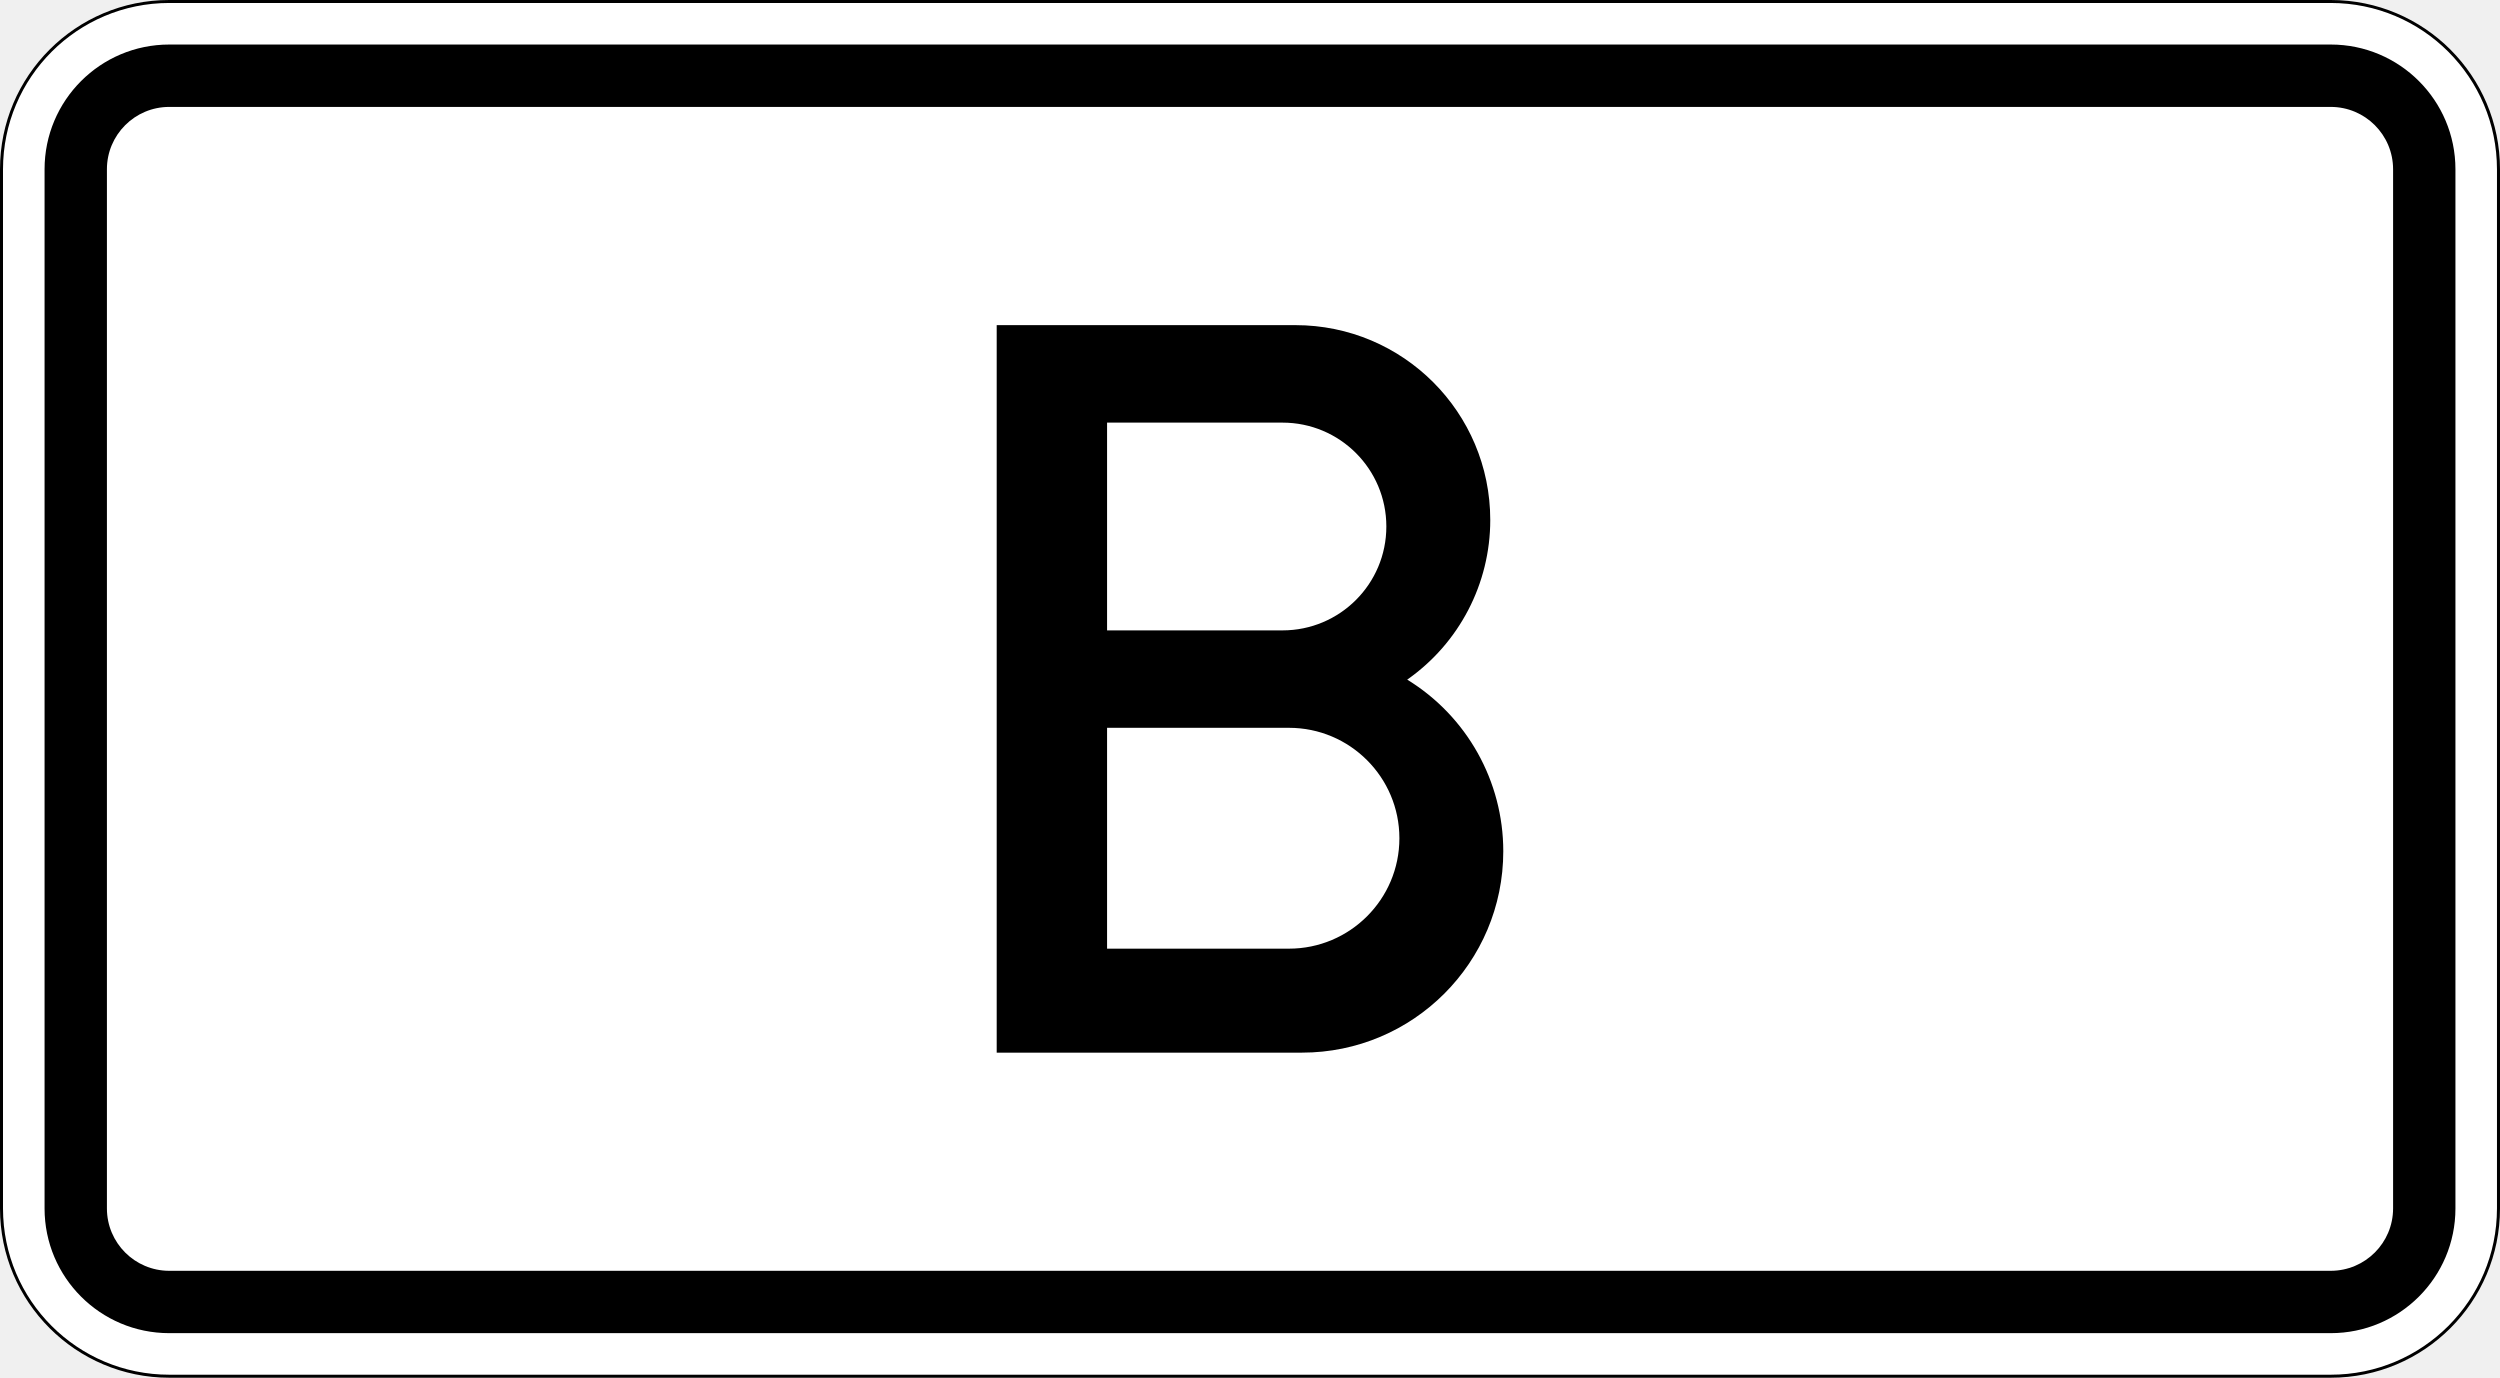
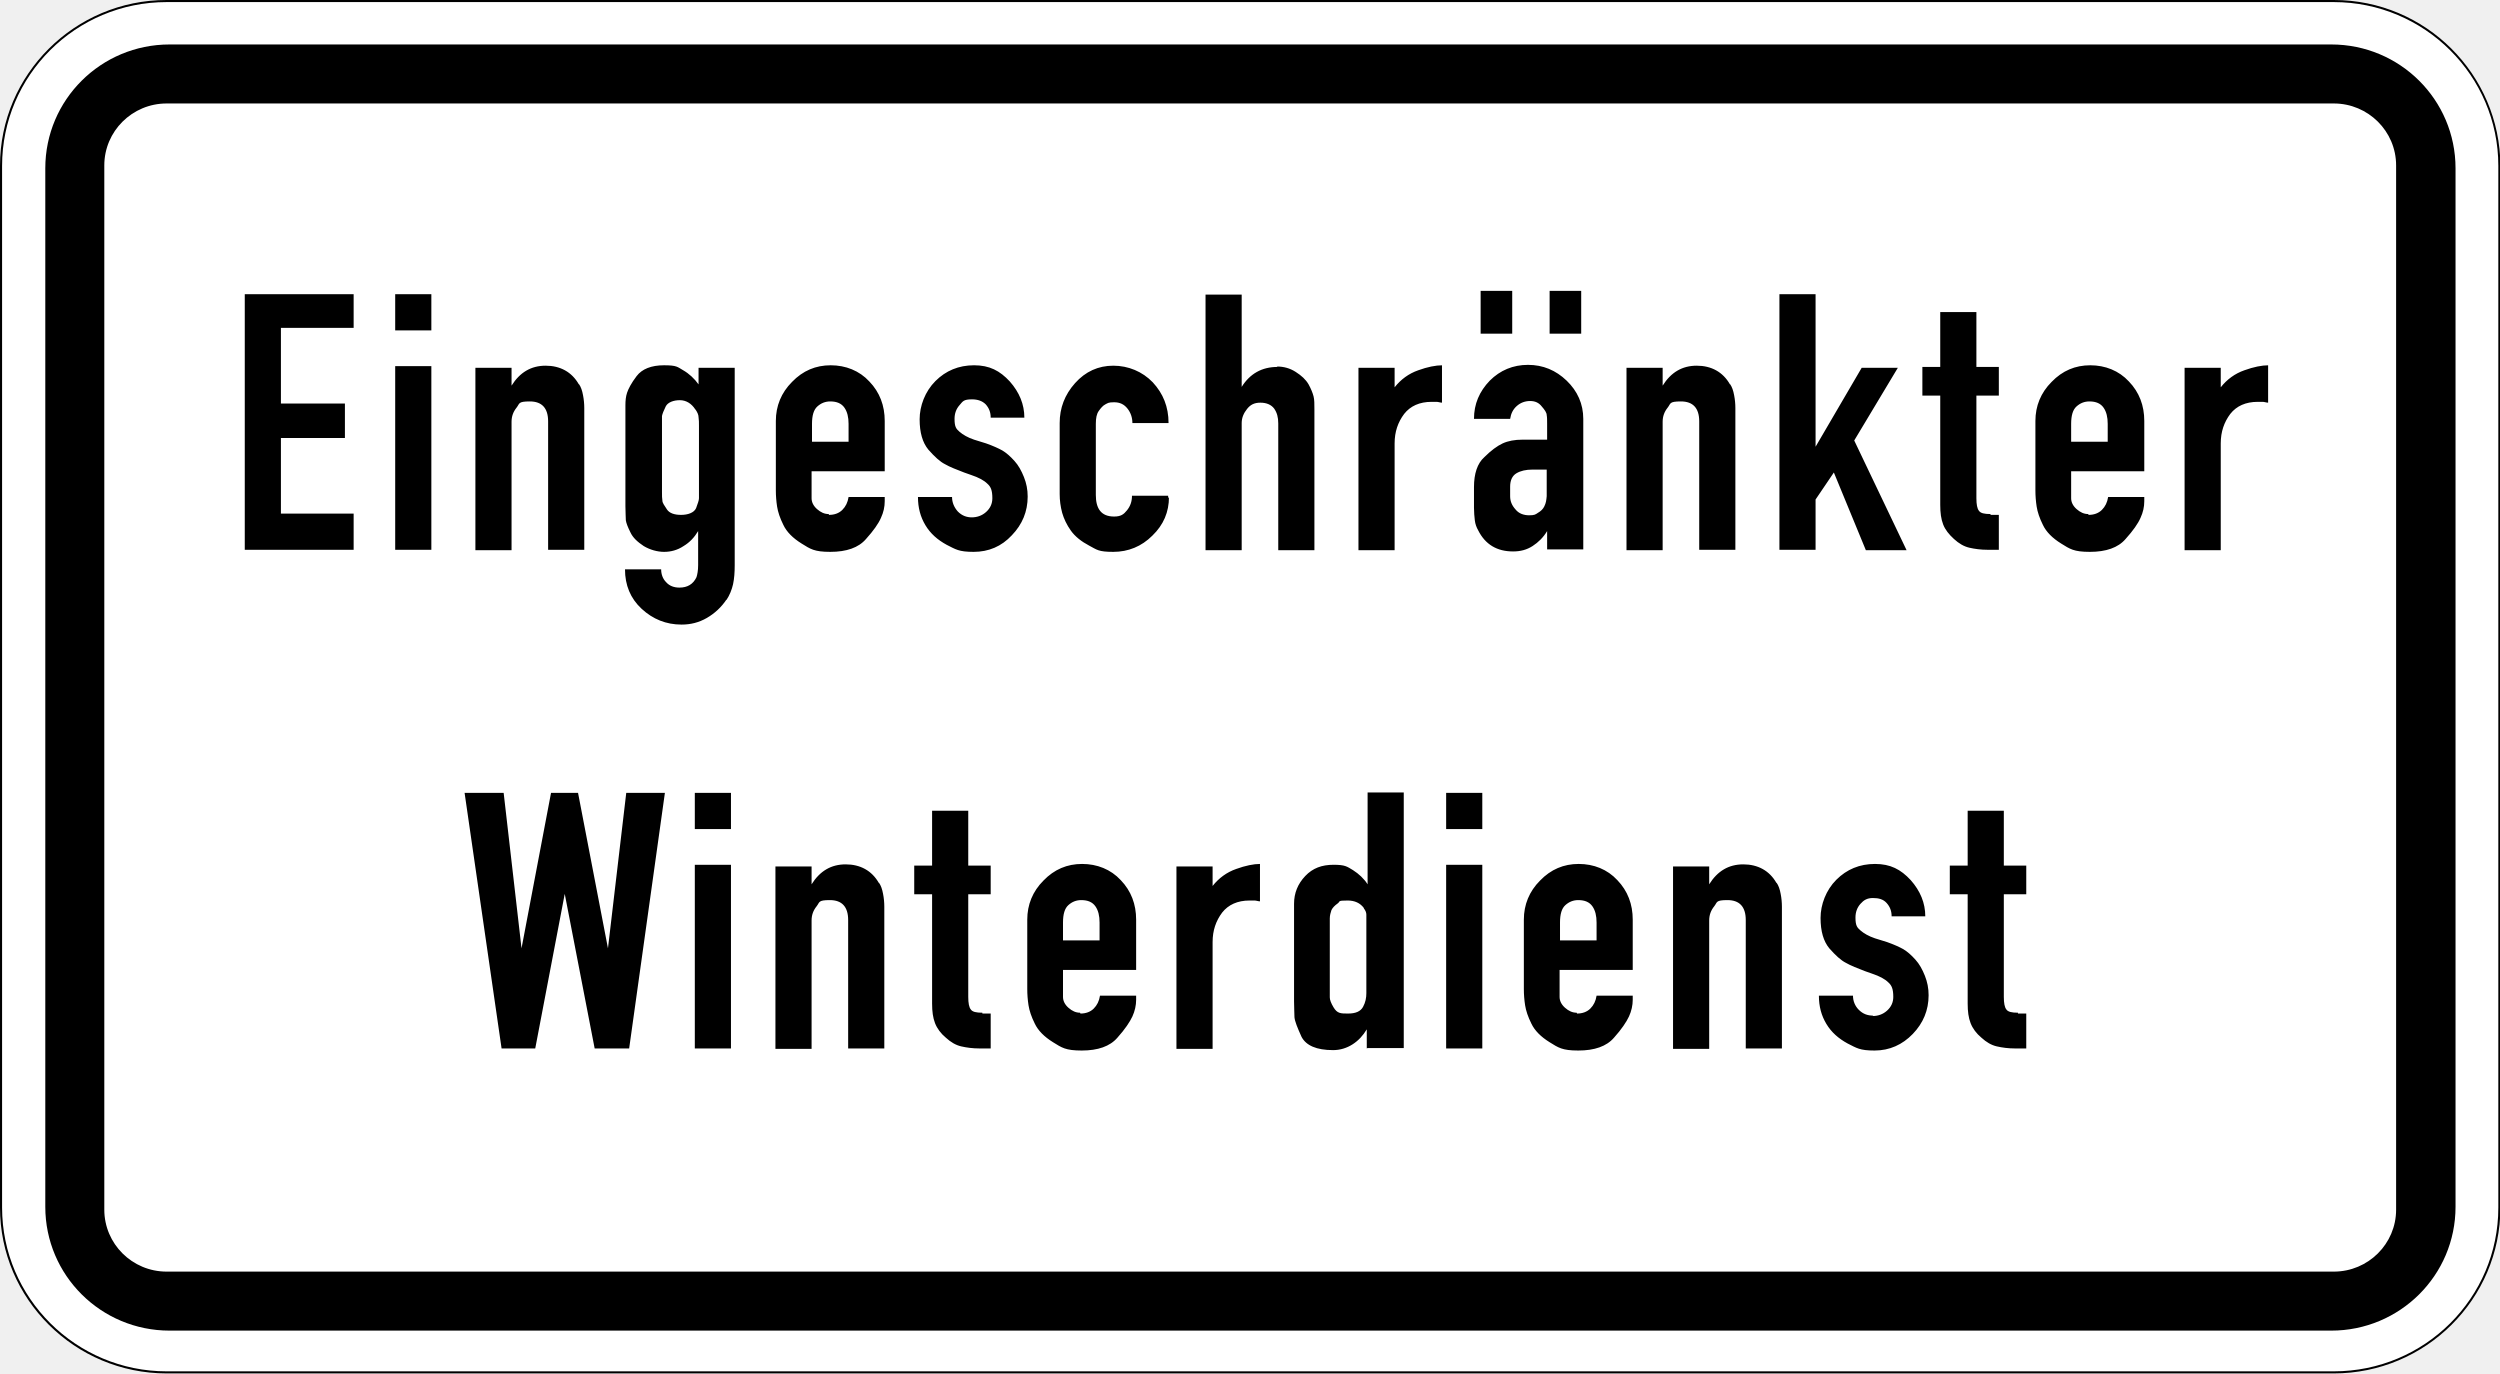
- <svg xmlns="http://www.w3.org/2000/svg" xml:space="preserve" viewBox="0 0 421.014 232.018" role="img" aria-labelledby="title">
-   <defs>
-     <clipPath id="a" clipPathUnits="userSpaceOnUse">
-       <path d="M0 0h316v175H0Z" />
-     </clipPath>
-     <clipPath id="b" clipPathUnits="userSpaceOnUse">
-       <path d="M5 6h306v164H5Z" />
-     </clipPath>
-   </defs>
-   <g clip-path="url(#a)" transform="matrix(1.33333 0 0 -1.33333 0 233.333)">
-     <path d="M21.375 1.367C9.781 1.367.379 10.77.379 22.363v131.258c0 11.594 9.402 21.004 20.996 21.004h273.008c11.597 0 20.996-9.41 20.996-21.004V22.363c0-11.593-9.399-20.996-20.996-20.996z" style="fill:#fff;fill-opacity:1;fill-rule:evenodd;stroke:none" />
-     <path d="M21.375 175C9.578 175 0 165.422 0 153.625V22.363C0 10.562 9.578.988 21.375.988h273.008c11.801 0 21.379 9.574 21.379 21.375v131.262c0 11.797-9.578 21.375-21.379 21.375zm0-.375h273.008c11.597 0 20.996-9.41 20.996-21.008V22.363c0-11.593-9.399-20.996-20.996-20.996H21.375C9.781 1.367.379 10.77.379 22.363v131.254c0 11.598 9.402 21.008 20.996 21.008" style="fill:#000;fill-opacity:1;fill-rule:evenodd;stroke:none" />
-   </g>
-   <g clip-path="url(#b)" transform="matrix(1.33333 0 0 -1.33333 0 233.333)">
-     <path d="M21.375 6.617c-8.699 0-15.746 7.055-15.746 15.746v131.258c0 8.699 7.047 15.754 15.746 15.754h273.008c8.695 0 15.75-7.055 15.75-15.754V22.363c0-8.691-7.055-15.746-15.75-15.746z" style="fill:#000;fill-opacity:1;fill-rule:evenodd;stroke:none" />
-     <path d="M21.375 14.492c-4.344 0-7.871 3.528-7.871 7.875v131.254c0 4.348 3.527 7.875 7.871 7.875h273.008a7.877 7.877 0 0 0 7.875-7.875V22.367a7.88 7.88 0 0 0-7.875-7.875z" style="fill:#fff;fill-opacity:1;fill-rule:evenodd;stroke:none" />
-     <path d="M139.828 95.379h22.152c7.25 0 13.122 5.871 13.122 13.121s-5.872 13.121-13.122 13.121h-22.152zm0-40.199h22.973c7.695 0 13.949 6.246 13.949 13.941 0 7.707-6.254 13.953-13.949 13.953h-22.973Zm-13.941-13.133v91.887h37.73c13.598 0 24.61-11.02 24.61-24.614a24.61 24.61 0 0 0-10.489-20.16 25.43 25.43 0 0 0 12.133-21.676c0-14.043-11.379-25.437-25.433-25.437z" style="fill:#000;fill-opacity:1;fill-rule:evenodd;stroke:none" />
-   </g>
+ <svg xmlns="http://www.w3.org/2000/svg" viewBox="0 0 601.6 330.6" role="img" aria-labelledby="title">
+   <path d="M40.1.5C18.2.5.5 18.2.5 39.9v251c0 21.7 17.7 39.4 39.6 39.4h521.5c21.8 0 39.6-17.7 39.6-39.4v-251c0-21.7-17.7-39.4-39.6-39.4z" style="fill:#fff" />
+   <path d="M40.1 306h521.5c8.3 0 15-6.7 15-14.9V39.8c0-8.2-6.7-14.9-15-14.9H40.1c-8.3 0-15 6.7-15 14.9v251.3c0 8.2 6.7 14.9 15 14.9m.7 14.2c-16.5 0-29.9-13.3-29.9-29.8V40.5c0-16.5 13.4-29.8 29.9-29.8H561c16.5 0 29.9 13.3 29.9 29.8v249.9c0 16.5-13.4 29.8-29.9 29.8" />
+   <path d="M40.1 0C18 0 0 17.9 0 39.9v250.7c0 22 18 39.9 40.1 39.9h521.5c22.1 0 40.1-17.9 40.1-39.9V39.9c-.1-22-18-39.9-40.1-39.9zm0 .5h521.5c21.8 0 39.6 17.7 39.6 39.4v250.7c0 21.7-17.7 39.4-39.6 39.4H40.1C18.3 330 .5 312.3.5 290.6V39.9C.5 18.2 18.2.5 40.1.5" />
+   <path d="M85.1 123.6v8.7H58.9V70.8h26.2v8.1H67.6v18.2H83v8.3H67.6v18.2zM95.1 79.5v-8.7h8.7v8.7zm0 52.8V88.1h8.7v44.2zM139.3 92.4c.5.7.8 1.6 1 2.7.2 1 .3 2.1.3 3.1v34.1h-8.7v-30.9c0-3.2-1.5-4.8-4.4-4.8s-2.4.5-3.2 1.5-1.2 2.1-1.2 3.4v30.9h-8.7V88.5h8.7v4.3c2-3.2 4.7-4.8 8.2-4.8s6.3 1.5 8 4.5ZM174.8 144.3c-1.2 1.8-2.8 3.3-4.7 4.4s-3.9 1.6-6.1 1.6c-3.7 0-6.9-1.3-9.6-3.8s-4-5.7-4-9.5h8.7c0 1.2.4 2.3 1.2 3.1.8.9 1.9 1.3 3.2 1.3 1.9 0 3.3-.8 4.1-2.5.2-.6.4-1.6.4-2.9v-8.2c-.9 1.5-2 2.7-3.5 3.6-1.5 1-3.1 1.4-4.7 1.4s-3.4-.5-4.9-1.4c-1.5-1-2.6-2-3.2-3.3-.6-1.2-1-2.2-1.1-2.9 0-.7-.1-1.9-.1-3.4V97.5c0-1.1.1-2.1.4-3s1-2.3 2.3-4 3.5-2.6 6.6-2.6 3.2.4 4.6 1.2 2.7 2 3.7 3.4v-4h8.7V136c0 1.7-.1 3.2-.4 4.6-.3 1.3-.8 2.6-1.6 3.8Zm-7.5-45.8c-.9-1.4-2.2-2.2-3.7-2.2s-2.9.5-3.4 1.5-.8 1.8-.9 2.3v18.3c0 .9 0 1.5.1 2.1 0 .5.5 1.2 1.1 2.1s1.8 1.3 3.4 1.3 3.1-.5 3.6-1.6c.4-1.1.7-1.9.7-2.4v-17.4c0-.8 0-1.5-.1-2.1 0-.6-.3-1.2-.7-1.8ZM199.5 123.9c1.3 0 2.4-.4 3.2-1.2s1.3-1.8 1.5-3.1h8.7v1c0 1.4-.3 2.7-.9 4q-.9 2.1-3.6 5.1c-1.8 2.1-4.7 3.1-8.6 3.1s-4.8-.7-6.9-2-3.6-2.8-4.4-4.5c-.8-1.6-1.3-3.1-1.5-4.4q-.3-1.95-.3-3.9v-16.7c0-3.6 1.3-6.8 3.9-9.4 2.6-2.7 5.7-4 9.3-4s6.9 1.3 9.3 3.9c2.5 2.6 3.7 5.8 3.7 9.5v12.1h-17.6v6.5c0 .9.4 1.8 1.3 2.6s1.8 1.2 2.8 1.2Zm.3-27.3c-1.2 0-2.2.4-3.1 1.2s-1.3 2.2-1.3 4.2v4.3h8.8V102c0-1.6-.3-2.9-1-3.9s-1.8-1.5-3.4-1.5M233.8 124.5c1.3 0 2.5-.4 3.5-1.3q1.5-1.35 1.5-3.3c0-1.95-.4-2.8-1.2-3.5q-1.2-1.2-3.9-2.1l-1.7-.6c-1.8-.7-3.4-1.3-4.6-2-1.2-.6-2.5-1.8-4-3.5-1.4-1.7-2.1-4.1-2.1-7.3s1.3-6.7 3.8-9.2 5.6-3.8 9.3-3.8 6.2 1.3 8.6 3.9c2.3 2.6 3.5 5.5 3.5 8.7h-8.1c0-1.3-.4-2.3-1.2-3.2q-1.2-1.2-3.3-1.2c-2.1 0-2.2.5-3 1.4q-1.2 1.35-1.2 3.3c0 1.95.4 2.4 1.2 3.1s2 1.4 3.5 1.9l2.9.9c1.7.6 3 1.2 3.9 1.7 1 .6 1.9 1.4 2.9 2.5s1.7 2.4 2.3 3.9.9 3 .9 4.7c0 3.6-1.3 6.7-3.8 9.3-2.5 2.7-5.6 4-9.2 4s-4.3-.6-6.5-1.7c-2.2-1.2-3.9-2.7-5.1-4.7s-1.8-4.2-1.8-6.8h8.2c0 1.3.5 2.5 1.4 3.5 1 1 2.1 1.4 3.4 1.4ZM281.3 119.6c0 3.6-1.3 6.7-4 9.3-2.6 2.6-5.8 3.9-9.4 3.9s-3.9-.5-5.8-1.5-3.4-2.2-4.4-3.6-1.7-2.9-2.1-4.3q-.6-2.25-.6-4.5v-17.1c0-3.6 1.2-6.8 3.7-9.6s5.6-4.2 9.2-4.2 7 1.4 9.5 4c2.5 2.7 3.8 5.9 3.8 9.8h-8.7c0-1.3-.4-2.5-1.2-3.5s-1.8-1.5-3.2-1.5-1.5.2-2.1.5-1.1.9-1.6 1.6-.7 1.7-.7 3.1v17.1c0 1.6.3 2.9 1 3.8s1.8 1.4 3.4 1.4 2.3-.5 3.1-1.5 1.2-2.1 1.2-3.5h8.7v.6ZM307.3 88.2c1.6 0 3.1.4 4.5 1.3s2.4 1.8 3.1 3c.6 1.1 1 2.1 1.2 2.9s.2 1.8.2 3.1v33.9h-8.7v-30.5c0-1.5-.3-2.6-1-3.6-.7-.9-1.8-1.4-3.3-1.4s-2.4.5-3.2 1.5-1.3 2.1-1.3 3.4v30.6h-8.7V70.9h8.7v22.2c2-3.2 4.9-4.8 8.6-4.8ZM347 87.9v9c-.4 0-.9-.2-1.3-.2h-1.2c-2.9 0-5.1 1-6.6 2.9-1.5 2-2.3 4.3-2.3 7.1v25.7h-8.7V88.5h8.7v4.7c1.5-1.9 3.4-3.3 5.7-4.1 2.2-.8 4.2-1.2 5.8-1.2ZM355.7 127.6c-.4-.7-.7-1.5-.8-2.4s-.2-1.9-.2-3v-5c0-3.2.8-5.7 2.5-7.2 1.6-1.6 3.1-2.7 4.4-3.3q1.95-.9 4.8-.9h5.9V102c0-.9 0-1.6-.1-2.1 0-.6-.5-1.3-1.2-2.1-.7-.9-1.6-1.3-2.8-1.3s-2.3.4-3.2 1.2-1.4 1.8-1.6 3.1h-8.7c0-3.6 1.3-6.6 3.8-9.2 2.5-2.5 5.6-3.8 9.2-3.8s6.7 1.3 9.3 3.8 4 5.6 4 9.2v31.4h-8.7v-4.4c-.9 1.5-2.1 2.7-3.5 3.6s-2.9 1.3-4.7 1.3q-5.85 0-8.4-5.1m.6-47.3V70h7.6v10.3zm7.1 36.9v2.2c0 1.2.4 2.2 1.3 3.2.8 1 2 1.4 3.3 1.4s1.5-.2 2.1-.6q1.05-.6 1.5-1.5c.45-.9.5-1.5.6-2.5V113h-3.4q-2.4 0-3.9.9c-1 .6-1.5 1.7-1.5 3.2Zm9.5-36.9V70h7.6v10.3zM416.3 92.4c.5.7.8 1.6 1 2.7.2 1 .3 2.1.3 3.1v34.1h-8.7v-30.9c0-3.2-1.5-4.8-4.4-4.8s-2.4.5-3.2 1.5-1.2 2.1-1.2 3.4v30.9h-8.7V88.5h8.7v4.3c2-3.2 4.7-4.8 8.2-4.8s6.3 1.5 8 4.5ZM428.2 132.3V70.8h8.7v36.7l11.1-19h8.7L446.2 106l12.6 26.4H449l-7.7-18.7-4.4 6.5v12.1zM479 123.9h2v8.4h-2.7c-1.6 0-3.1-.2-4.4-.5s-2.5-1-3.7-2.1-2.1-2.2-2.6-3.5-.7-2.8-.7-4.7V95.2h-4.3v-6.9h4.3V75.1h8.7v13.2h5.4v6.9h-5.4v24.7q0 2.25.6 3c.4.6 1.3.8 2.8.8ZM502.6 123.9c1.3 0 2.4-.4 3.2-1.2s1.3-1.8 1.5-3.1h8.7v1c0 1.4-.3 2.7-.9 4q-.9 2.1-3.6 5.1c-1.8 2.1-4.7 3.1-8.6 3.1s-4.8-.7-6.9-2-3.6-2.8-4.4-4.5c-.8-1.6-1.3-3.1-1.5-4.4q-.3-1.95-.3-3.9v-16.7c0-3.6 1.3-6.8 3.9-9.4 2.6-2.7 5.7-4 9.3-4s6.9 1.3 9.3 3.9c2.5 2.6 3.7 5.8 3.7 9.5v12.1h-17.6v6.5c0 .9.4 1.8 1.3 2.6s1.8 1.2 2.8 1.2Zm.2-27.3c-1.2 0-2.2.4-3.1 1.2s-1.3 2.2-1.3 4.2v4.3h8.8V102c0-1.6-.3-2.9-1-3.9s-1.8-1.5-3.4-1.5M545.8 87.9v9c-.4 0-.9-.2-1.3-.2h-1.2c-2.9 0-5.1 1-6.6 2.9-1.5 2-2.3 4.3-2.3 7.1v25.7h-8.7V88.5h8.7v4.7c1.5-1.9 3.4-3.3 5.7-4.1 2.2-.8 4.2-1.2 5.8-1.2ZM143.1 252.3l-7.2-37.2-7.1 37.2h-8.1l-8.9-61.5h9.4l4.3 37.4 7.1-37.4h6.5l7.2 37.4 4.4-37.4h9.3l-8.6 61.5zM167.2 199.5v-8.7h8.7v8.7zm0 52.8v-44.2h8.7v44.2zM211.5 212.4c.5.7.8 1.6 1 2.7.2 1 .3 2.1.3 3.1v34.1h-8.7v-30.9c0-3.2-1.5-4.8-4.4-4.8s-2.4.5-3.2 1.5-1.2 2.1-1.2 3.4v30.9h-8.7v-43.9h8.7v4.3c2-3.2 4.7-4.8 8.2-4.8s6.3 1.5 8 4.5ZM236.4 243.9h2v8.4h-2.7c-1.6 0-3.1-.2-4.4-.5s-2.5-1-3.7-2.1c-1.2-1-2.1-2.2-2.6-3.5s-.7-2.8-.7-4.7v-26.3H220v-6.9h4.3v-13.2h8.7v13.2h5.4v6.9H233v24.7q0 2.25.6 3c.4.6 1.3.8 2.8.8ZM260 243.9c1.3 0 2.4-.4 3.2-1.2s1.3-1.8 1.5-3.1h8.7v1c0 1.3-.3 2.7-.9 4s-1.8 3.1-3.6 5.1c-1.8 2.1-4.7 3.1-8.6 3.1s-4.8-.7-6.9-2-3.6-2.8-4.4-4.5c-.8-1.6-1.3-3.1-1.5-4.4q-.3-1.95-.3-3.9v-16.7c0-3.6 1.3-6.8 3.9-9.4 2.6-2.7 5.7-4 9.3-4s6.9 1.3 9.3 3.9c2.5 2.6 3.7 5.8 3.7 9.5v12.1h-17.6v6.5c0 .9.4 1.8 1.3 2.6s1.8 1.2 2.8 1.2Zm.2-27.3c-1.2 0-2.2.4-3.1 1.2s-1.3 2.2-1.3 4.2v4.3h8.8V222c0-1.6-.3-2.9-1-3.9s-1.8-1.5-3.4-1.5M303.2 207.9v9c-.4 0-.9-.2-1.3-.2h-1.2c-2.9 0-5.1 1-6.6 2.9-1.5 2-2.3 4.3-2.3 7.1v25.7h-8.7v-43.9h8.7v4.7c1.5-1.9 3.4-3.3 5.7-4.1 2.2-.8 4.2-1.2 5.7-1.2M328.9 252.3v-4.6c-.9 1.5-2 2.7-3.4 3.6s-3 1.4-4.7 1.4c-4 0-6.5-1.1-7.6-3.2-1-2.2-1.6-3.7-1.7-4.7 0-.9-.1-2.2-.1-3.8v-23.5c0-2.6.9-4.8 2.7-6.7s4-2.7 6.8-2.7 3.2.4 4.7 1.3c1.4.9 2.6 2 3.5 3.4v-22.1h8.7v61.5h-8.7Zm-.7-33.8q-1.35-1.8-3.9-1.8c-2.55 0-1.7.2-2.4.7s-1.2 1-1.5 1.6c-.2.6-.4 1.3-.4 2v19q0 .9.9 2.4c.9 1.5 1.7 1.5 3.5 1.5s3-.5 3.6-1.6.8-2.2.8-3.3v-18.9q0-.75-.6-1.5ZM348 199.5v-8.7h8.7v8.7zm0 52.8v-44.2h8.7v44.2zM379.5 243.9c1.3 0 2.4-.4 3.2-1.2s1.3-1.8 1.5-3.1h8.7v1c0 1.3-.3 2.7-.9 4s-1.8 3.1-3.6 5.1c-1.8 2.1-4.7 3.1-8.6 3.1s-4.8-.7-6.9-2-3.6-2.8-4.4-4.5c-.8-1.6-1.3-3.1-1.5-4.4q-.3-1.95-.3-3.9v-16.7c0-3.6 1.3-6.8 3.9-9.4 2.6-2.7 5.7-4 9.3-4s6.9 1.3 9.3 3.9c2.5 2.6 3.7 5.8 3.7 9.5v12.1h-17.6v6.5c0 .9.4 1.8 1.3 2.6s1.8 1.2 2.8 1.2Zm.3-27.3c-1.2 0-2.2.4-3.1 1.2s-1.3 2.2-1.3 4.2v4.3h8.8V222c0-1.6-.3-2.9-1-3.9s-1.8-1.5-3.4-1.5M427.5 212.4c.5.7.8 1.6 1 2.7.2 1 .3 2.1.3 3.1v34.1h-8.7v-30.9c0-3.2-1.5-4.8-4.4-4.8s-2.4.5-3.2 1.5-1.2 2.1-1.2 3.4v30.9h-8.7v-43.9h8.7v4.3c2-3.2 4.7-4.8 8.2-4.8s6.3 1.5 8 4.5ZM450.6 244.5c1.3 0 2.5-.4 3.5-1.3q1.5-1.35 1.5-3.3c0-1.95-.4-2.8-1.2-3.5q-1.2-1.2-3.9-2.1l-1.7-.6c-1.8-.7-3.4-1.3-4.6-2-1.2-.6-2.5-1.8-4-3.5-1.4-1.7-2.1-4.1-2.1-7.3s1.3-6.7 3.8-9.2 5.6-3.8 9.3-3.8 6.2 1.3 8.6 3.9c2.3 2.6 3.5 5.5 3.5 8.7h-8.1c0-1.3-.4-2.3-1.2-3.2s-1.9-1.2-3.3-1.2-2.2.5-3 1.4q-1.2 1.35-1.2 3.3c0 1.95.4 2.4 1.2 3.1s2 1.4 3.5 1.9l2.9.9c1.7.6 3 1.2 3.9 1.7 1 .6 1.9 1.4 2.9 2.5s1.7 2.4 2.3 3.9.9 3 .9 4.7c0 3.6-1.3 6.7-3.8 9.3s-5.6 4-9.2 4-4.3-.6-6.5-1.7c-2.2-1.2-3.9-2.7-5.1-4.7s-1.8-4.2-1.8-6.8h8.2c0 1.3.5 2.5 1.4 3.4 1 1 2.1 1.4 3.5 1.4ZM485.6 243.9h2v8.4h-2.7c-1.6 0-3.1-.2-4.4-.5s-2.5-1-3.7-2.1c-1.2-1-2.1-2.2-2.6-3.5s-.7-2.8-.7-4.7v-26.3h-4.3v-6.9h4.3v-13.2h8.7v13.2h5.4v6.9h-5.4v24.7q0 2.25.6 3c.4.6 1.3.8 2.8.8Z" />
</svg>
